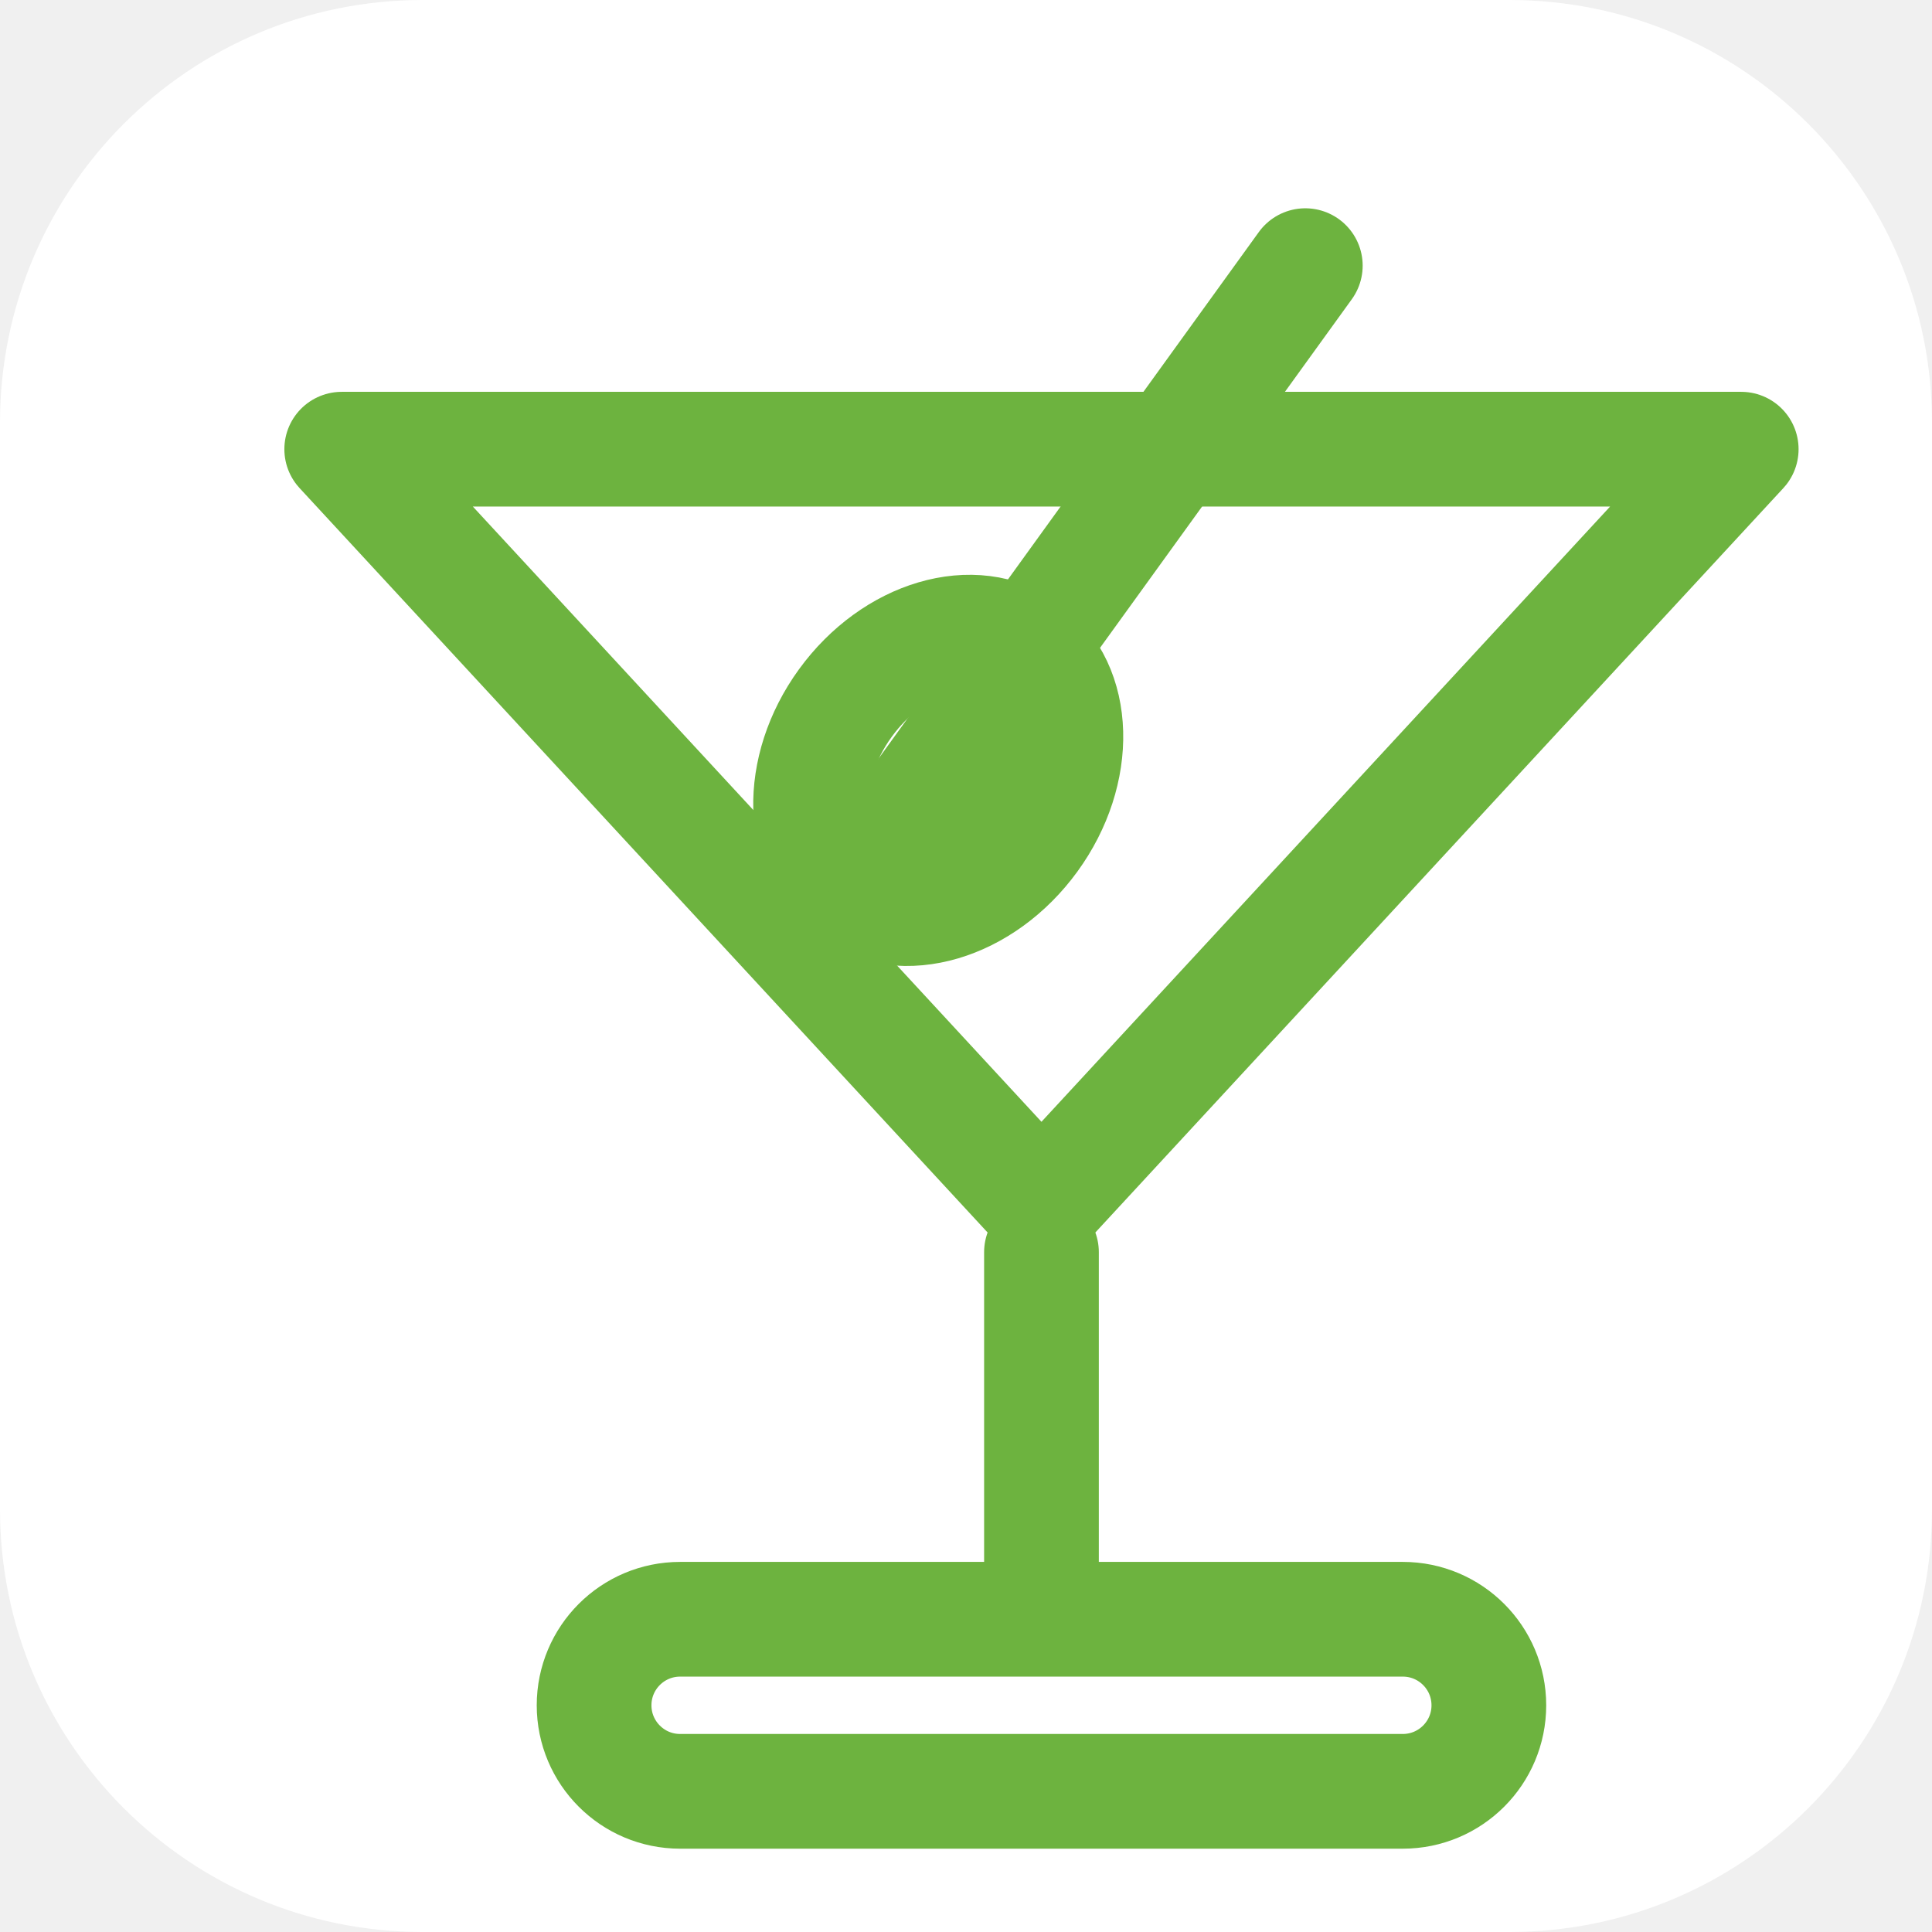
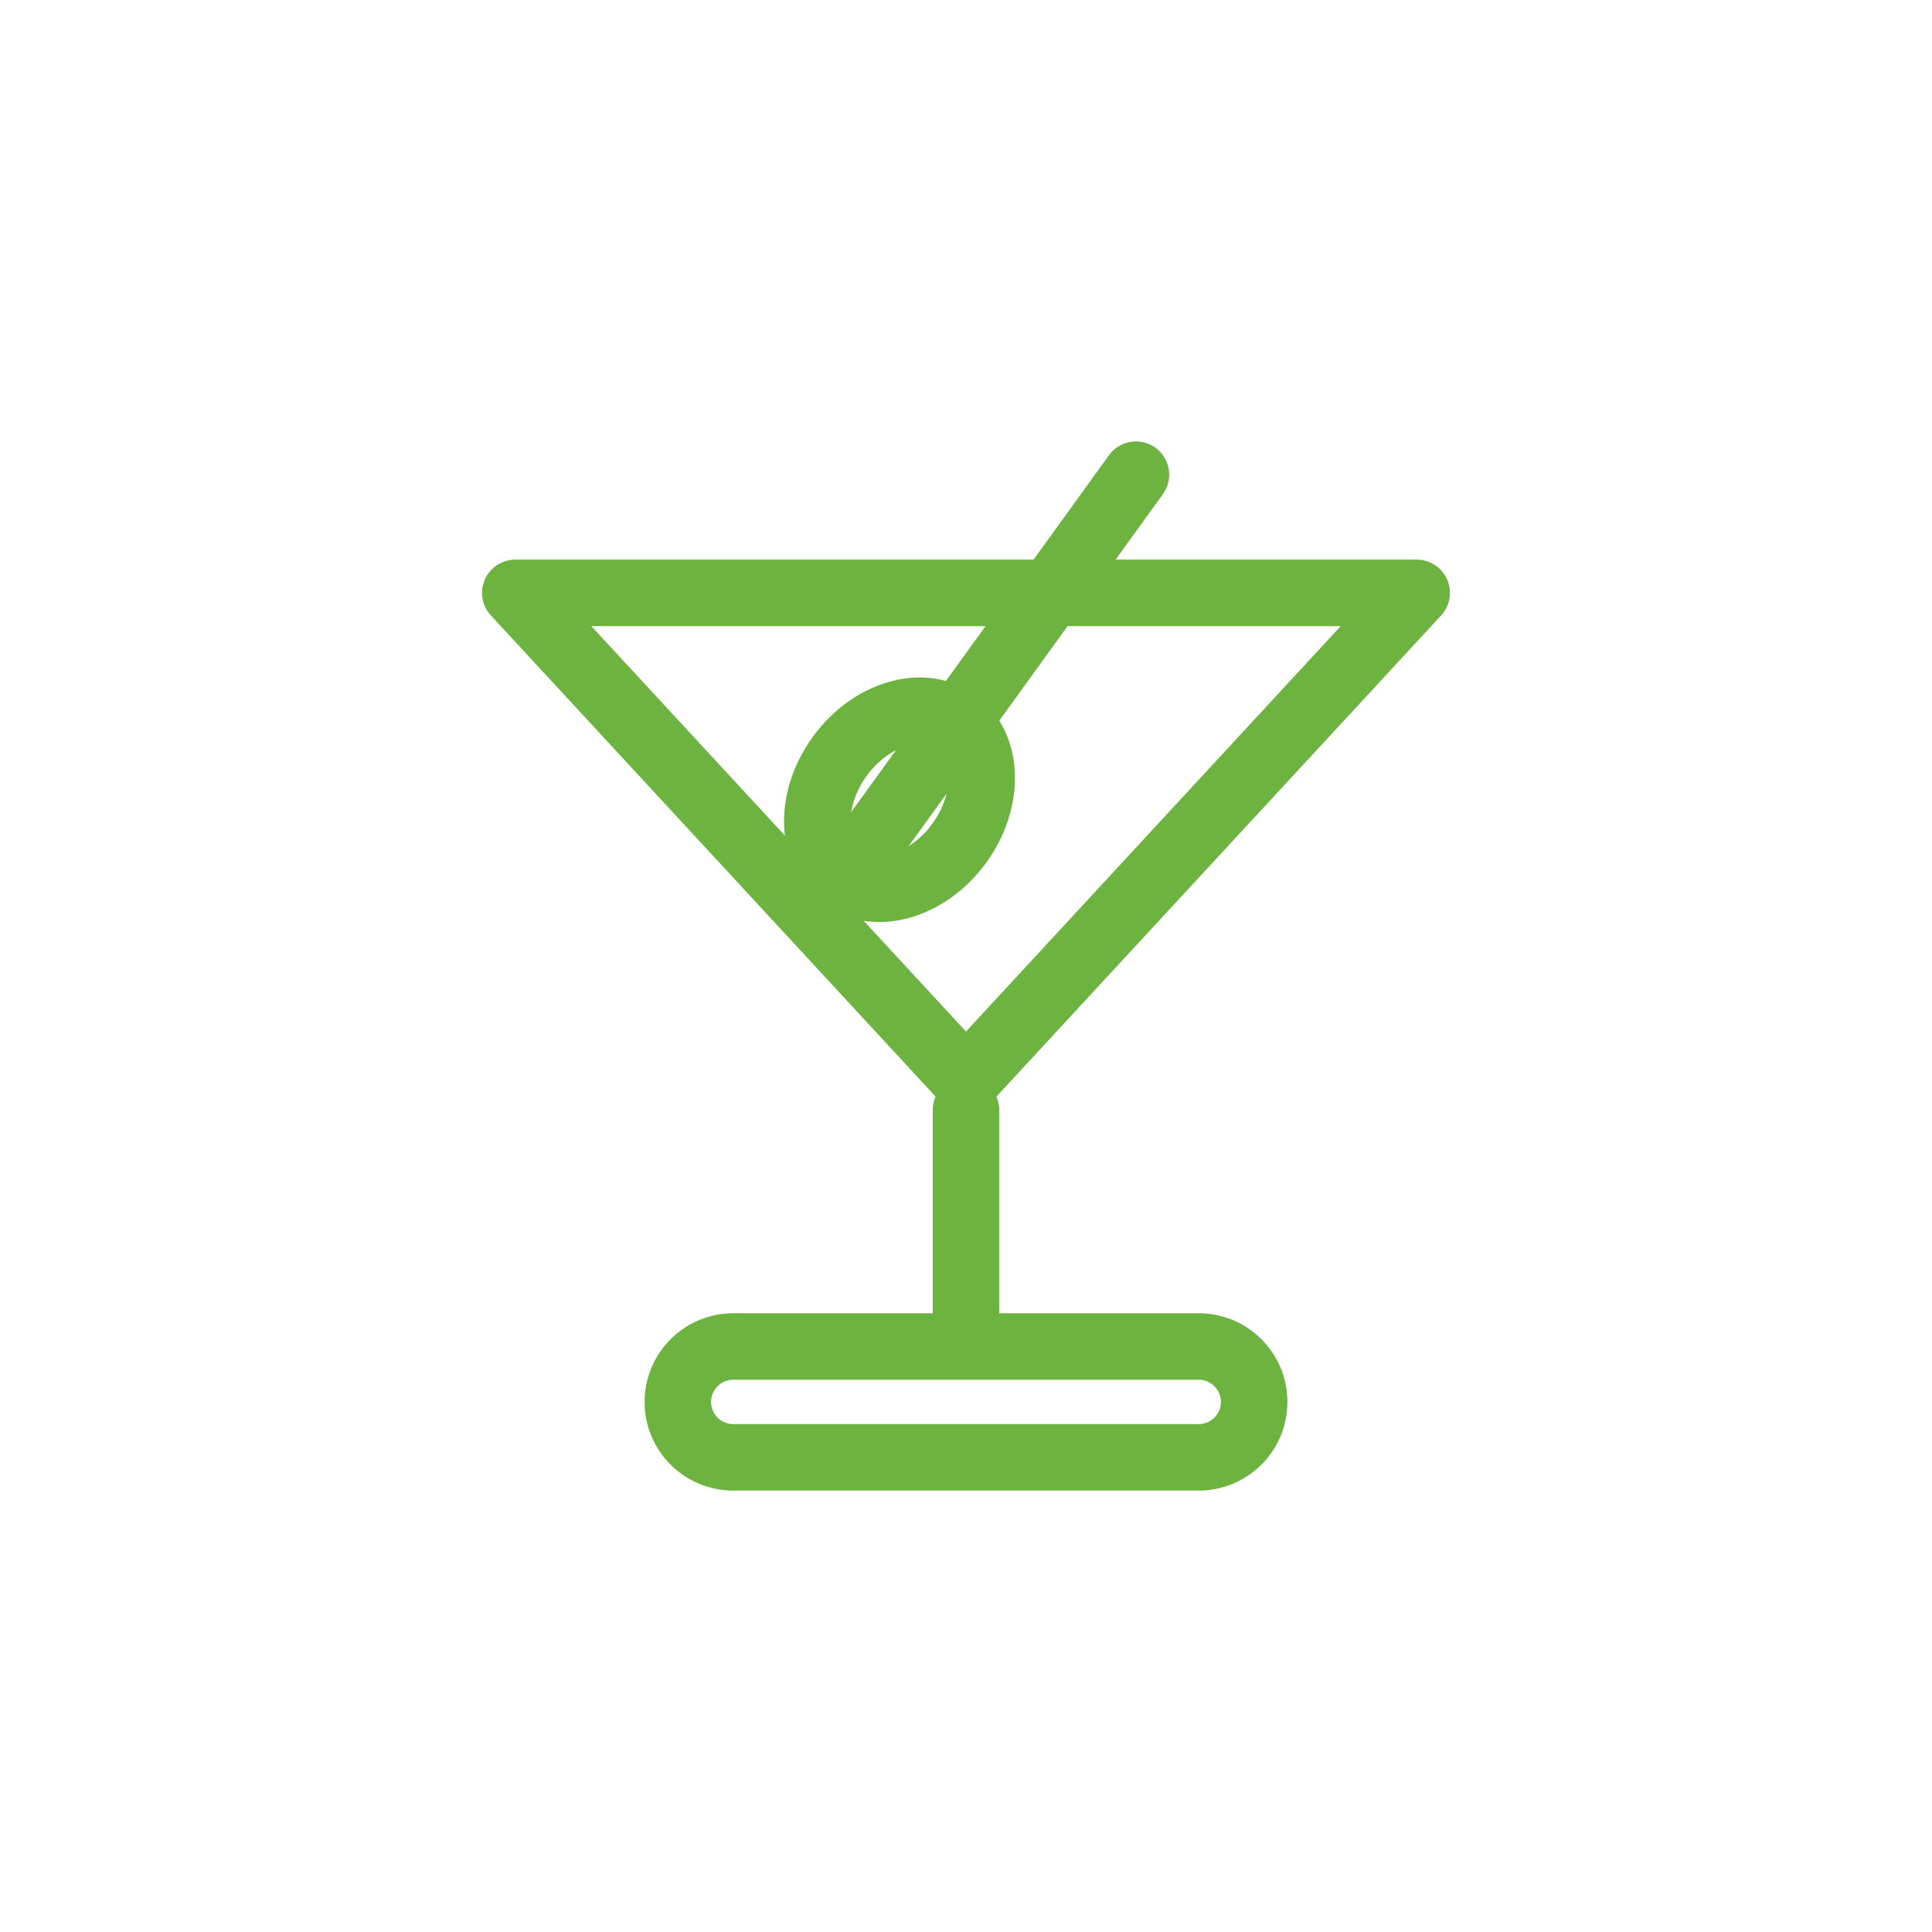
- <svg xmlns="http://www.w3.org/2000/svg" viewBox="0 0 64 64">
-   <rect width="64" height="64" rx="14" fill="#fff" />
-   <g transform="translate(6 5) scale(0.19)" fill="none" stroke="#6DB33F" stroke-width="20" stroke-linecap="round" stroke-linejoin="round">
+ <svg xmlns="http://www.w3.org/2000/svg" viewBox="0 0 512 512">
+   <rect width="512" height="512" fill="#fff" />
+   <svg x="126" y="116" width="260" height="280" viewBox="18 10 264 286" fill="none" stroke="#6DB33F" stroke-width="18" stroke-linecap="round" stroke-linejoin="round">
    <path d="M196 20 L118 128" />
    <ellipse cx="132" cy="108" rx="26" ry="20" transform="rotate(-54 132 108)" />
    <path d="M28 52 L272 52 L150 184 Z" />
    <path d="M150 192 L150 252" />
    <rect x="72" y="256" width="156" height="30" rx="15" />
-   </g>
+   </svg>
</svg>
